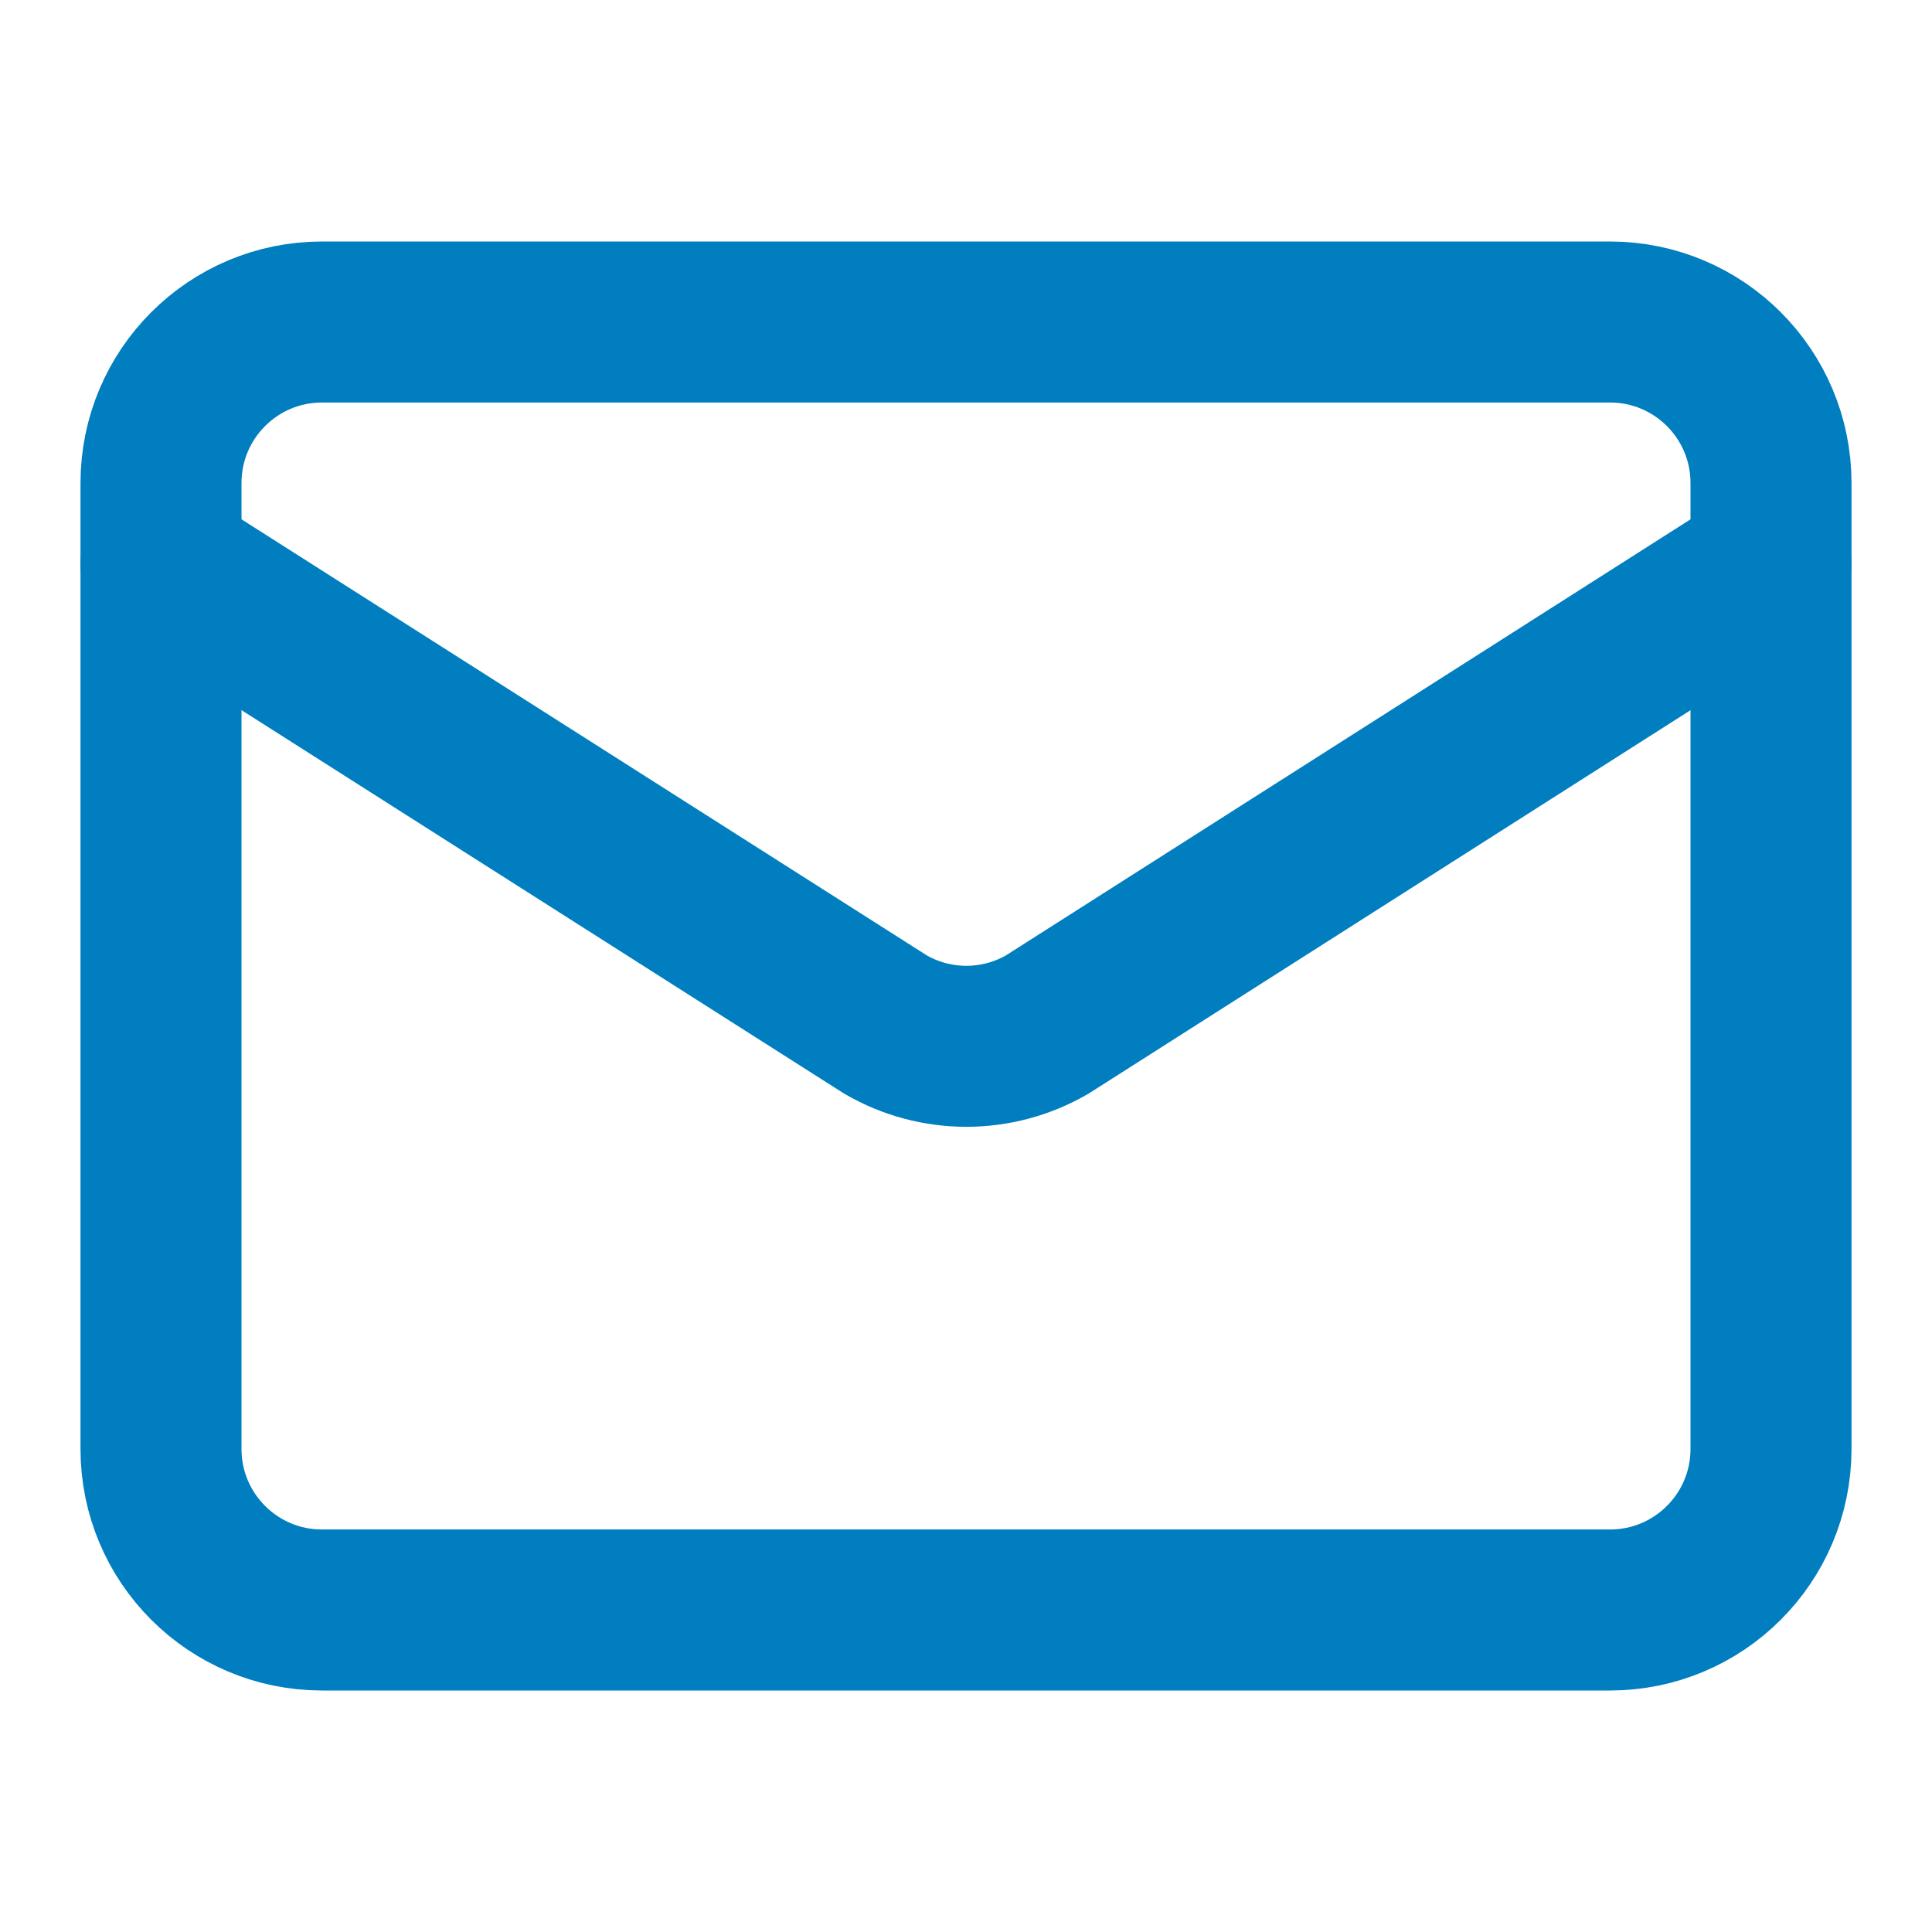
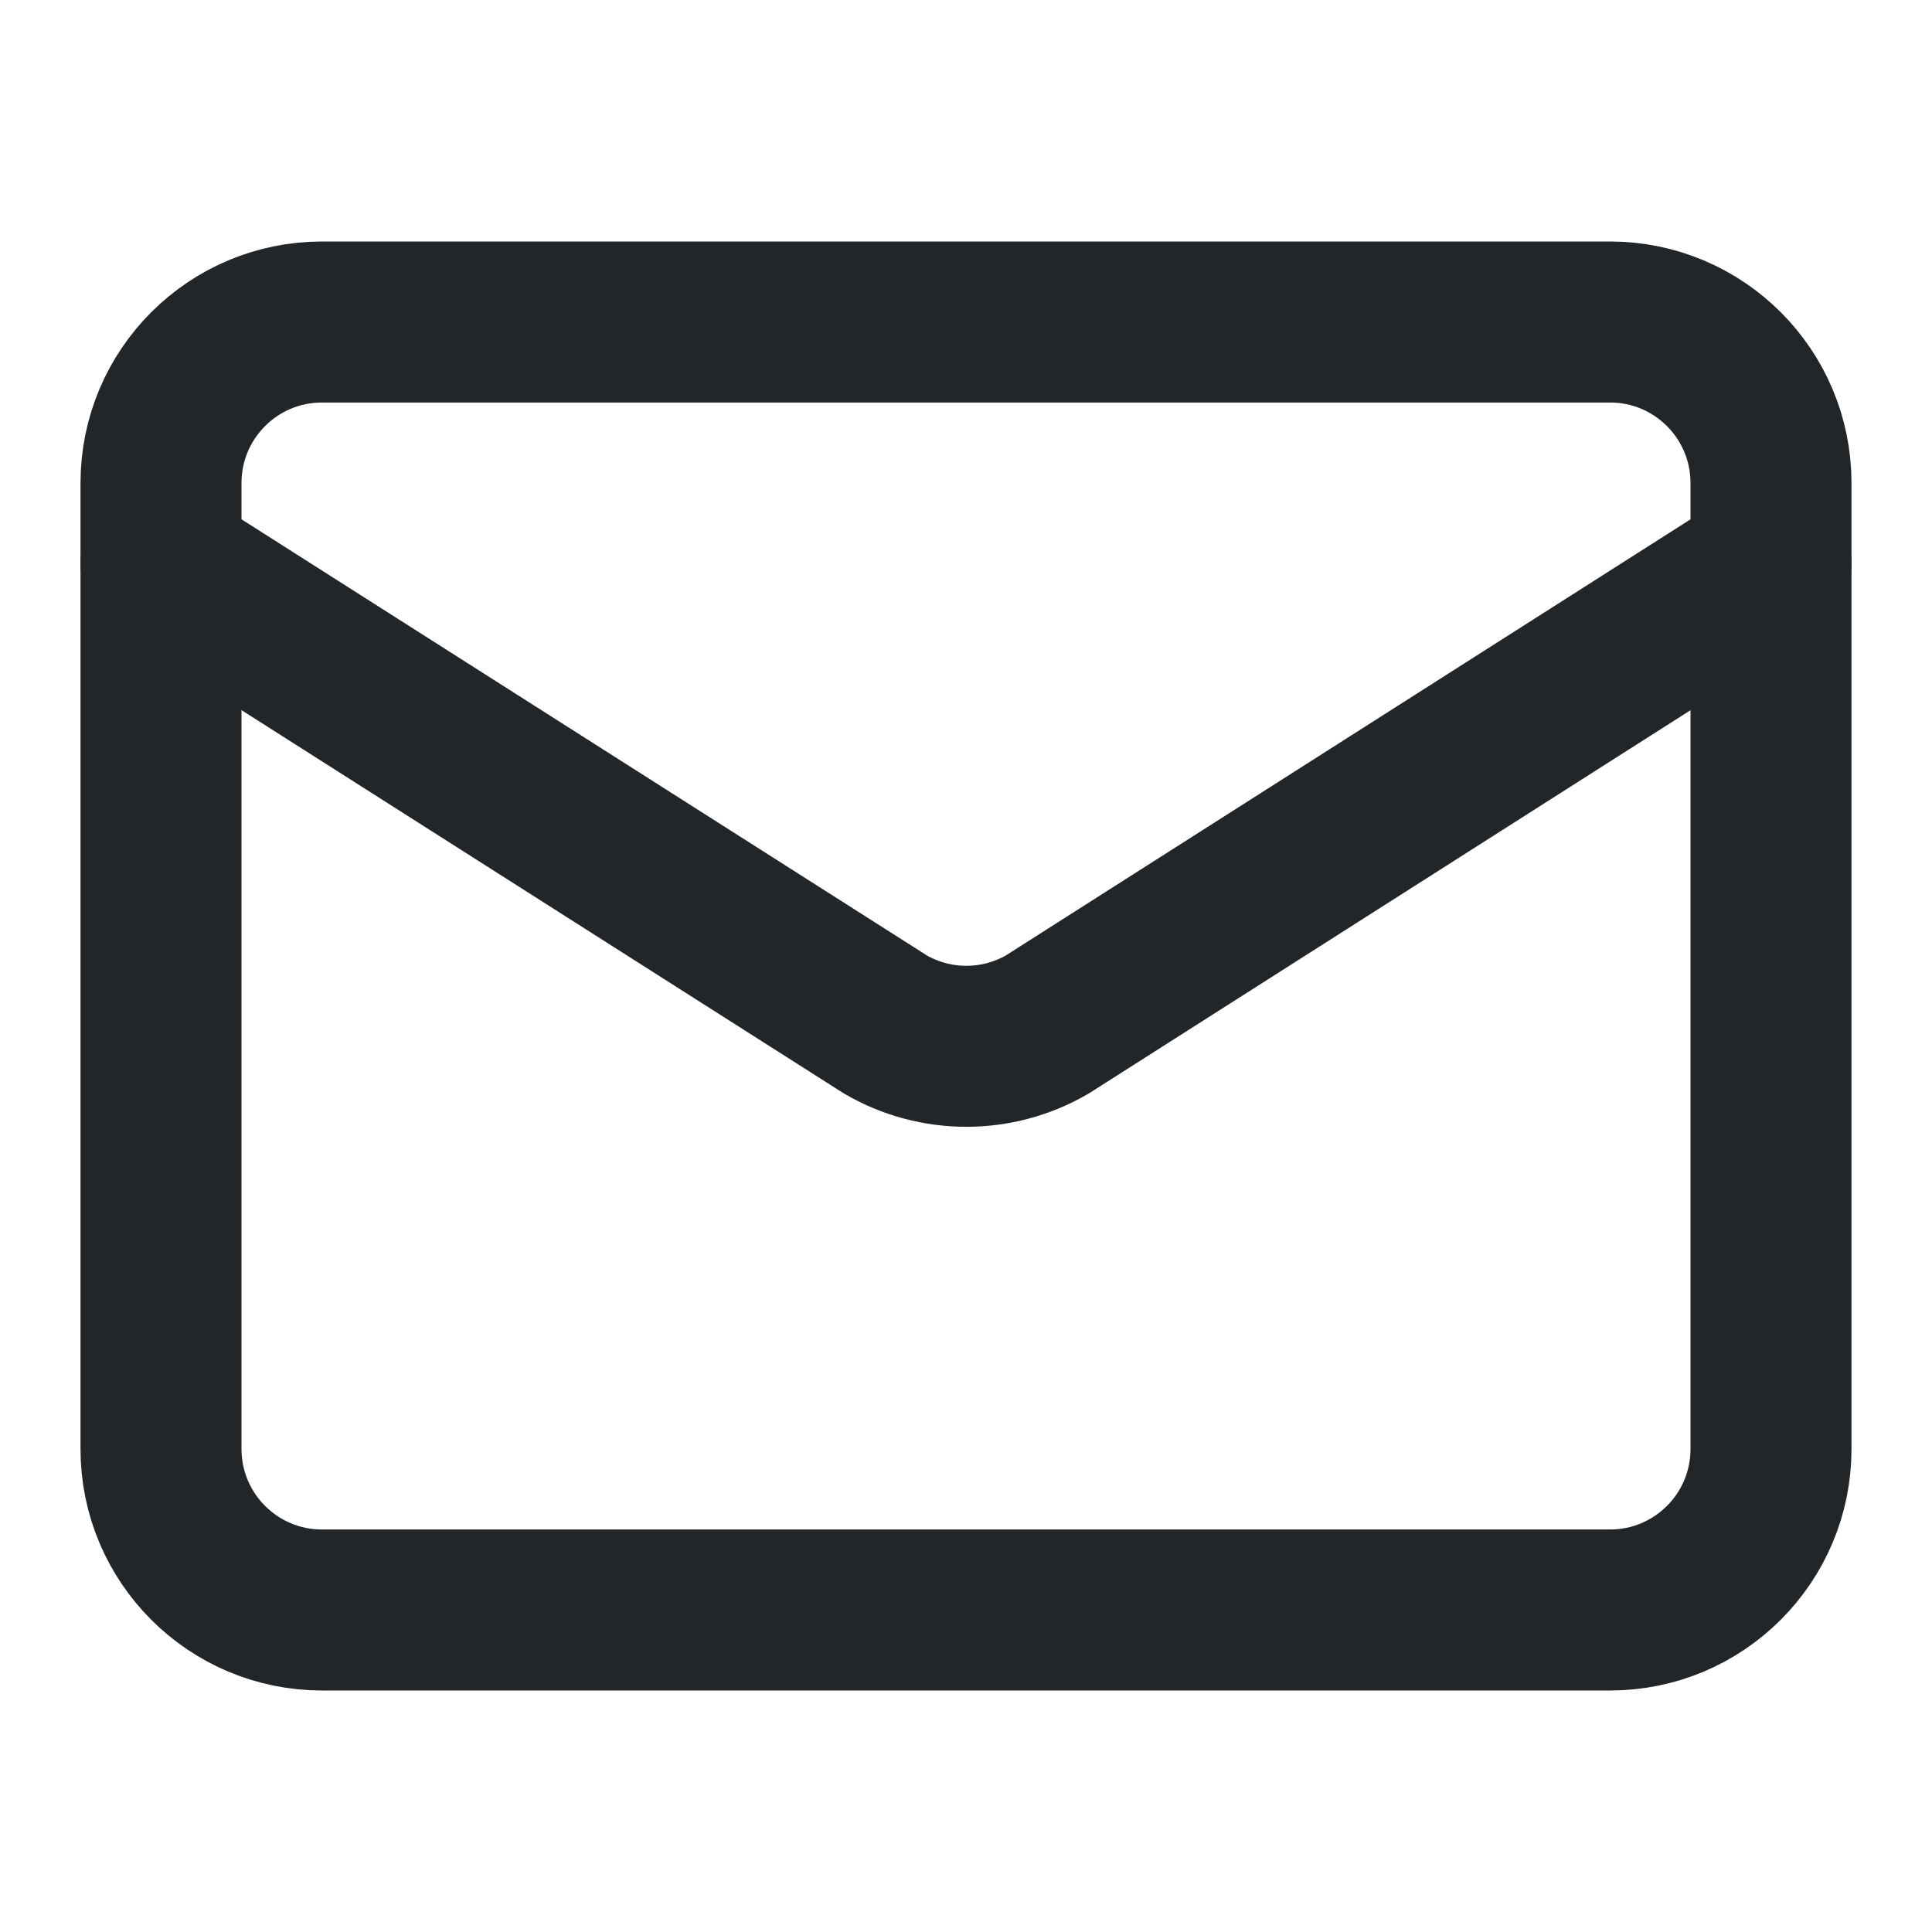
<svg xmlns="http://www.w3.org/2000/svg" viewBox="0 0 24 24" width="24" height="24">
  <defs>
    <style type="text/css" id="current-color-scheme">
-       .ColorScheme-Text { color: #007ebf; }
+       .ColorScheme-Text { color: #232629; }
+       .ColorScheme-Highlight { color: #3daee9; }
    </style>
  </defs>
-   <g fill="none" stroke="#007ebf" stroke-width="2" stroke-linecap="round" stroke-linejoin="round" class="ColorScheme-Text">
+   <g fill="none" stroke="currentColor" stroke-width="2" stroke-linecap="round" stroke-linejoin="round" class="ColorScheme-Text">
    <path d="m22 7-8.991 5.727a2 2 0 0 1-2.009 0L2 7" />
    <rect x="2" y="4" width="20" height="16" rx="2" />
  </g>
</svg>
